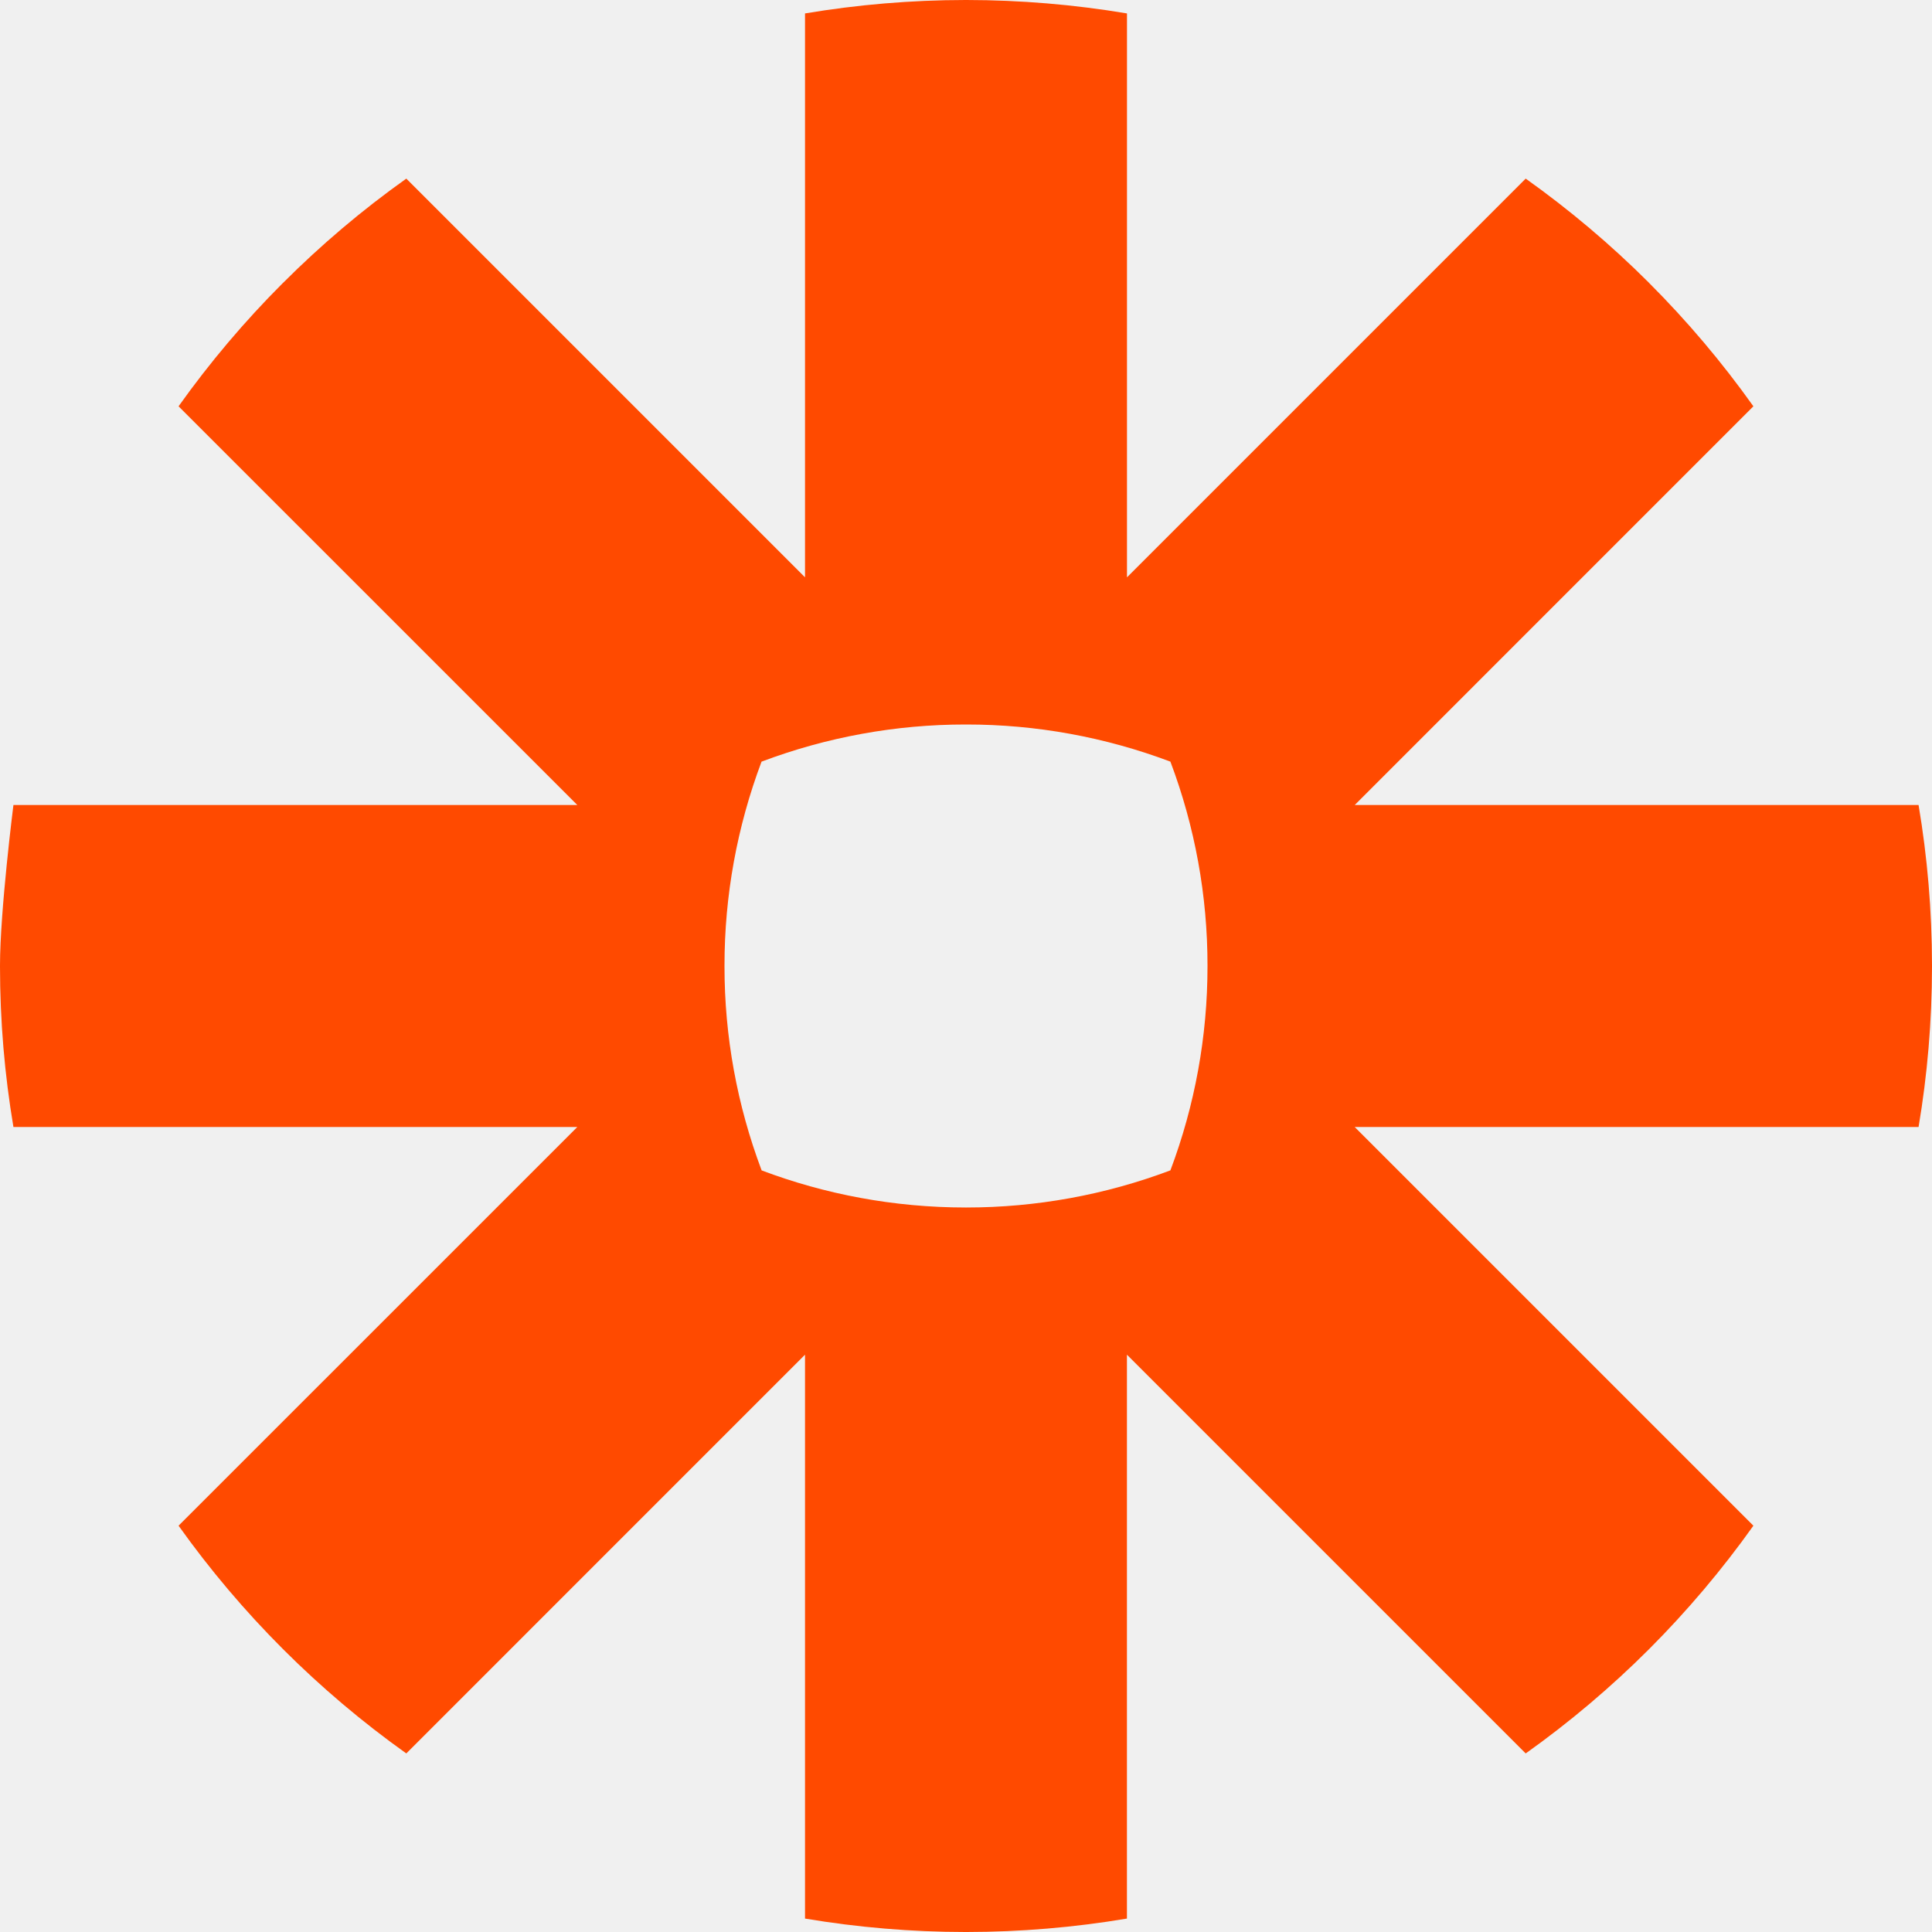
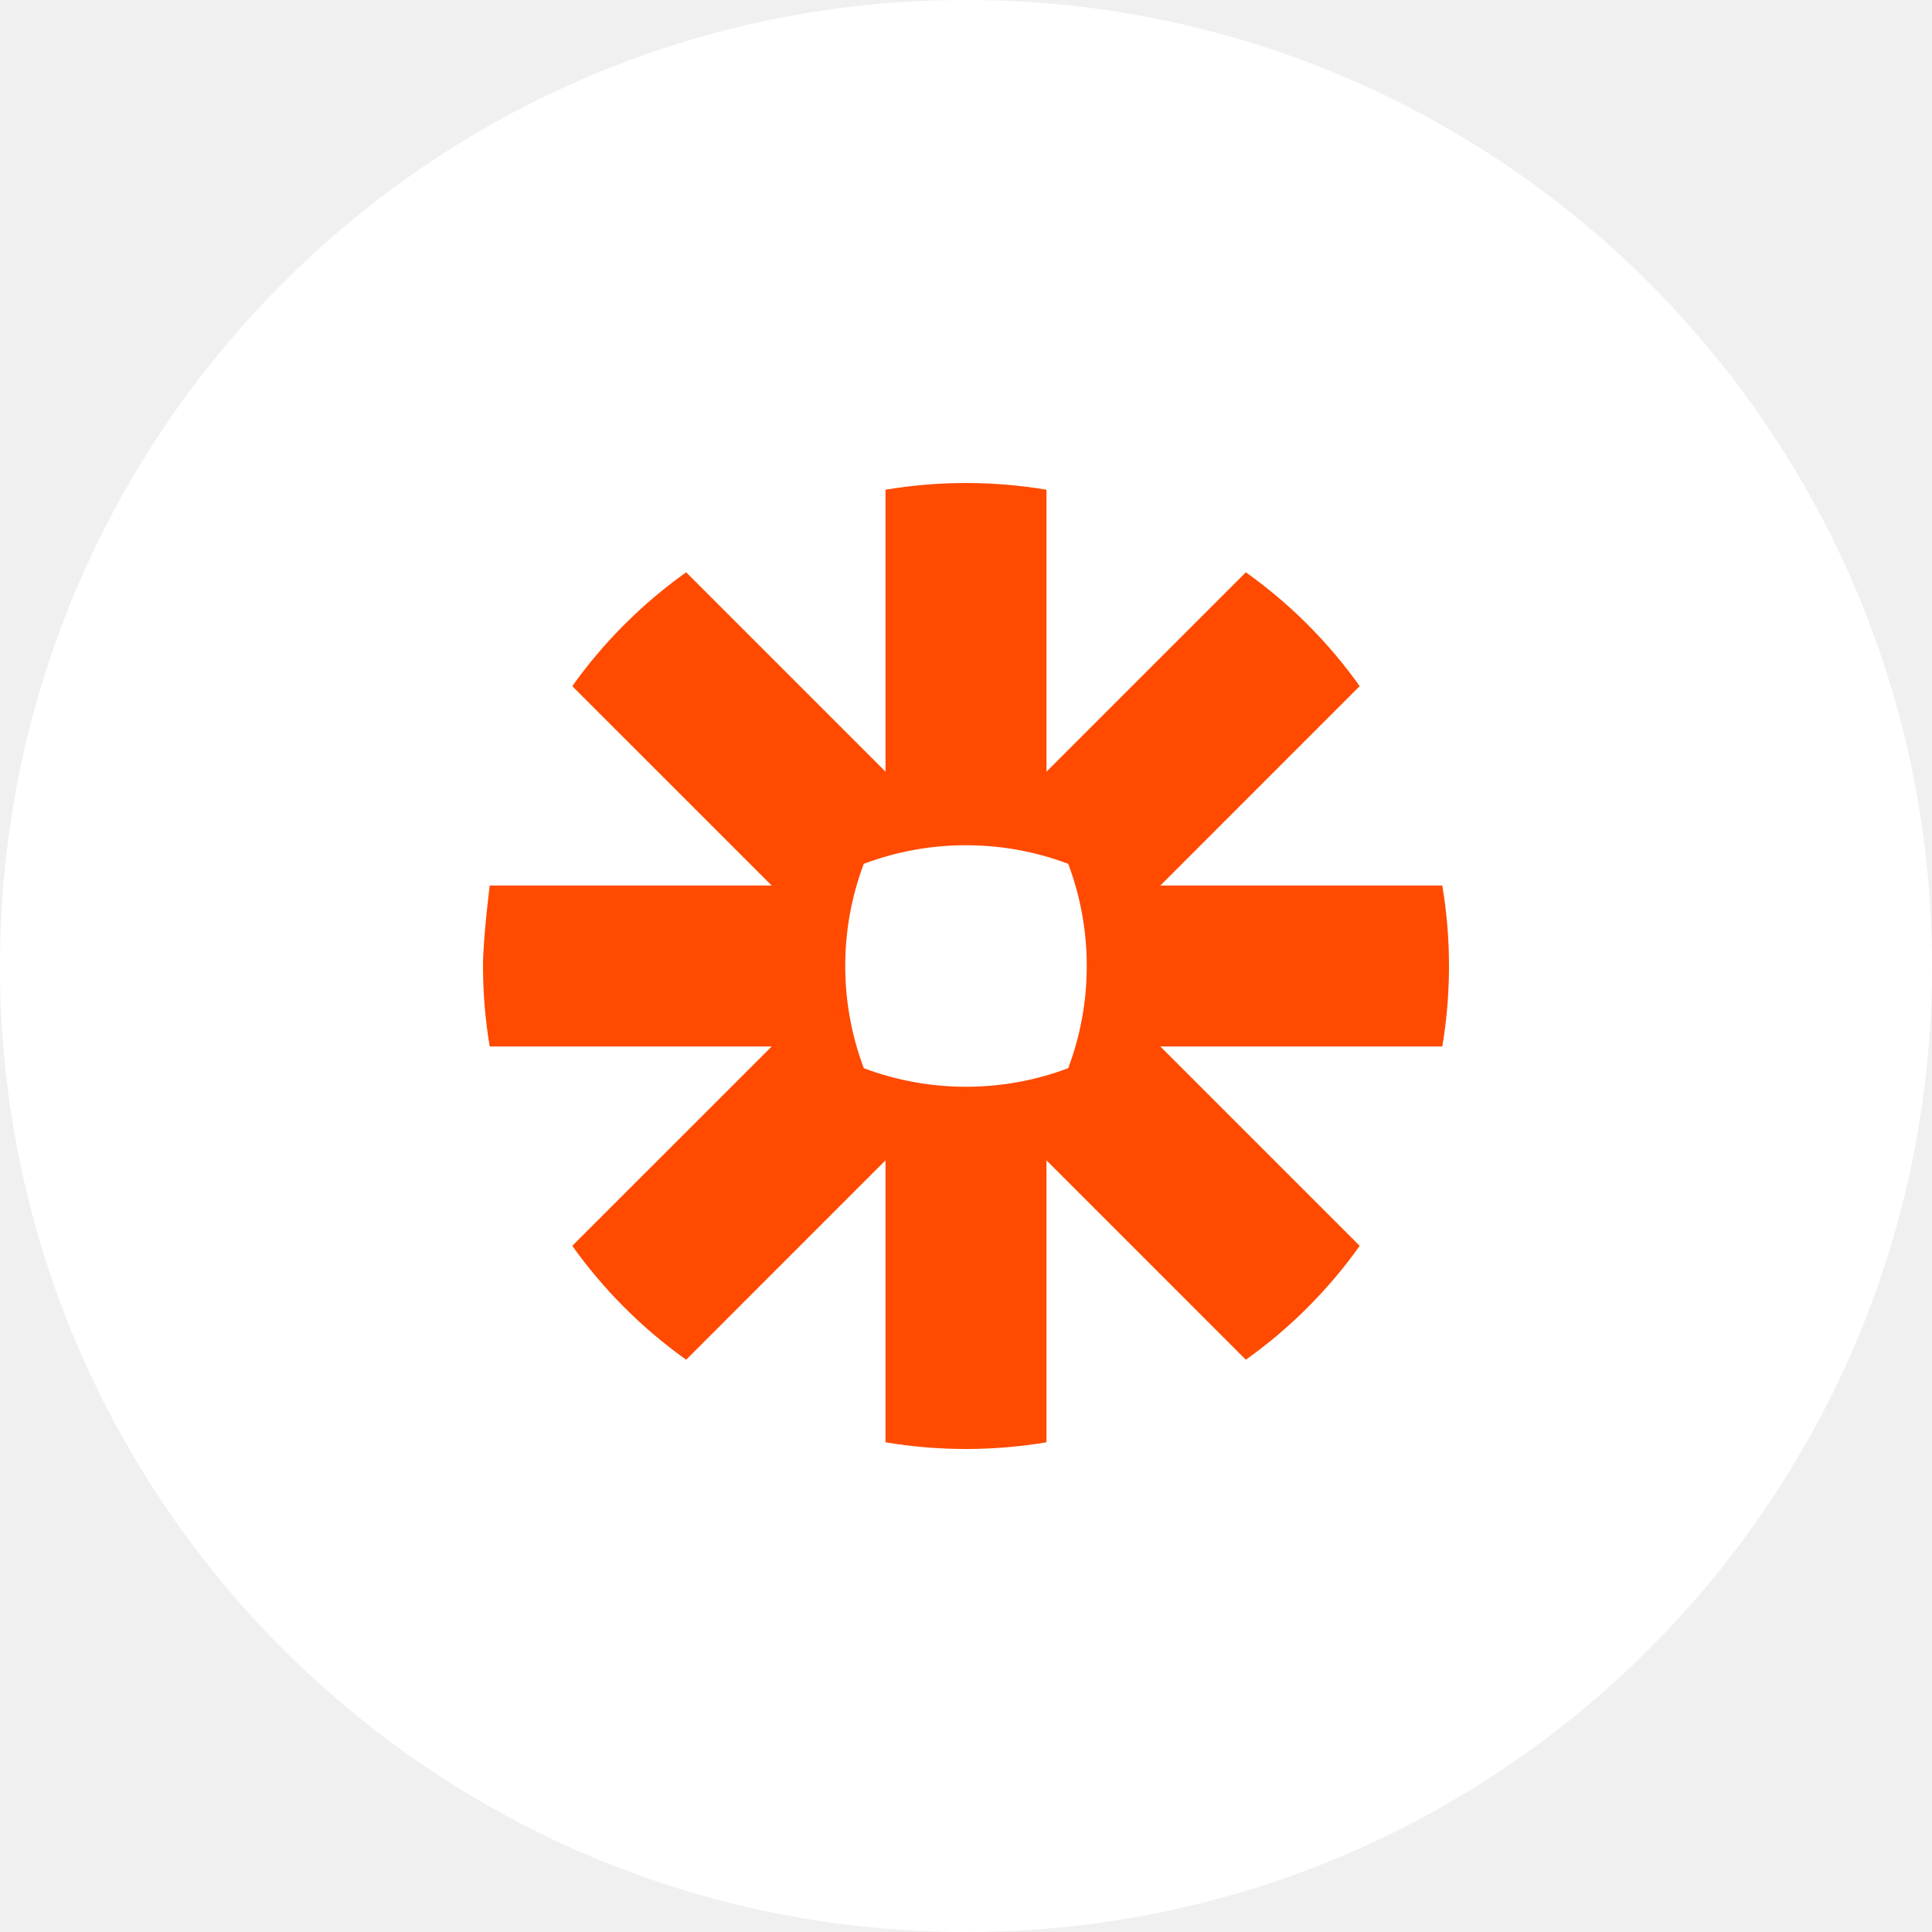
- <svg xmlns="http://www.w3.org/2000/svg" width="40" height="40" viewBox="0 0 40 40" fill="none">
-   <g id="Frame" clip-path="url(#clip0_2626_707)">
-     <path id="Vector" d="M25 20.009C25 21.451 24.74 22.882 24.232 24.231C22.882 24.74 21.451 25 20.008 25H19.991C18.506 24.999 17.082 24.727 15.769 24.232C15.26 22.882 14.999 21.451 15 20.009V19.991C14.999 18.549 15.259 17.119 15.767 15.769C17.117 15.26 18.548 14.999 19.991 15H20.008C21.451 14.999 22.882 15.26 24.232 15.769C24.741 17.119 25.001 18.549 25 19.991V20.009L25 20.009ZM39.722 16.667H28.048L36.302 8.412C35.654 7.501 34.932 6.647 34.142 5.857V5.856C33.352 5.067 32.497 4.345 31.588 3.698L23.333 11.953V0.278C22.235 0.094 21.123 0.001 20.01 0L19.989 0C18.857 0.001 17.748 0.097 16.667 0.278V11.953L8.412 3.698C7.502 4.345 6.648 5.068 5.859 5.858L5.855 5.861C5.066 6.65 4.344 7.503 3.697 8.412L11.953 16.667H0.278C0.278 16.667 0 18.859 0 19.993V20.007C0 21.141 0.096 22.252 0.278 23.333H11.953L3.697 31.588C4.996 33.411 6.589 35.004 8.412 36.303L16.667 28.047V39.722C17.763 39.906 18.873 39.999 19.985 40H20.014C21.126 39.999 22.236 39.906 23.332 39.722V28.047L31.588 36.303C32.498 35.655 33.352 34.933 34.142 34.144L34.144 34.142C34.932 33.352 35.655 32.498 36.302 31.588L28.047 23.333H39.722C39.904 22.254 39.999 21.146 40 20.015V19.985C39.999 18.854 39.904 17.746 39.722 16.667Z" fill="#FF4A00" />
+ <svg xmlns="http://www.w3.org/2000/svg" width="80" height="80" viewBox="0 0 80 80" fill="none">
+   <rect width="80" height="80" rx="40" fill="white" />
+   <g clip-path="url(#clip0_2626_725)">
+     <path d="M45 40.009C45.001 41.451 44.74 42.882 44.232 44.231C42.882 44.74 41.451 45 40.008 45.001H39.991C38.506 44.999 37.082 44.727 35.769 44.232C35.26 42.882 34.999 41.451 35 40.009V39.991C34.999 38.549 35.259 37.119 35.767 35.769C37.117 35.26 38.548 34.999 39.991 35H40.008C41.451 34.999 42.882 35.26 44.232 35.769C44.741 37.119 45.001 38.549 45 39.991V40.009L45 40.009ZM59.722 36.667H48.048L56.302 28.412C55.654 27.501 54.932 26.647 54.142 25.857V25.856C53.352 25.067 52.497 24.345 51.588 23.698L43.333 31.953V20.278C42.235 20.094 41.123 20.001 40.01 20L39.989 20C38.857 20.001 37.748 20.097 36.667 20.278V31.953L28.412 23.698C27.502 24.345 26.648 25.068 25.859 25.858L25.855 25.861C25.066 26.65 24.344 27.503 23.697 28.412L31.953 36.667H20.278C20.278 36.667 20 38.859 20 39.993V40.007C20 41.141 20.096 42.252 20.278 43.333H31.953L23.697 51.588C24.996 53.411 26.589 55.004 28.412 56.303L36.667 48.047V59.722C37.763 59.906 38.873 59.999 39.986 60H40.014C41.126 59.999 42.236 59.906 43.333 59.722V48.047L51.588 56.303C52.498 55.655 53.352 54.933 54.142 54.144L54.144 54.142C54.932 53.352 55.655 52.498 56.302 51.588L48.047 43.333H59.722C59.904 42.254 59.999 41.146 60 40.014V39.986C59.999 38.854 59.904 37.746 59.722 36.667Z" fill="#FF4A00" />
  </g>
  <defs>
-     <clipPath id="clip0_2626_707">
-       <rect width="40" height="40" fill="white" />
+     <clipPath id="clip0_2626_725">
+       <rect width="40" height="40" fill="white" transform="translate(20 20)" />
    </clipPath>
  </defs>
</svg>
